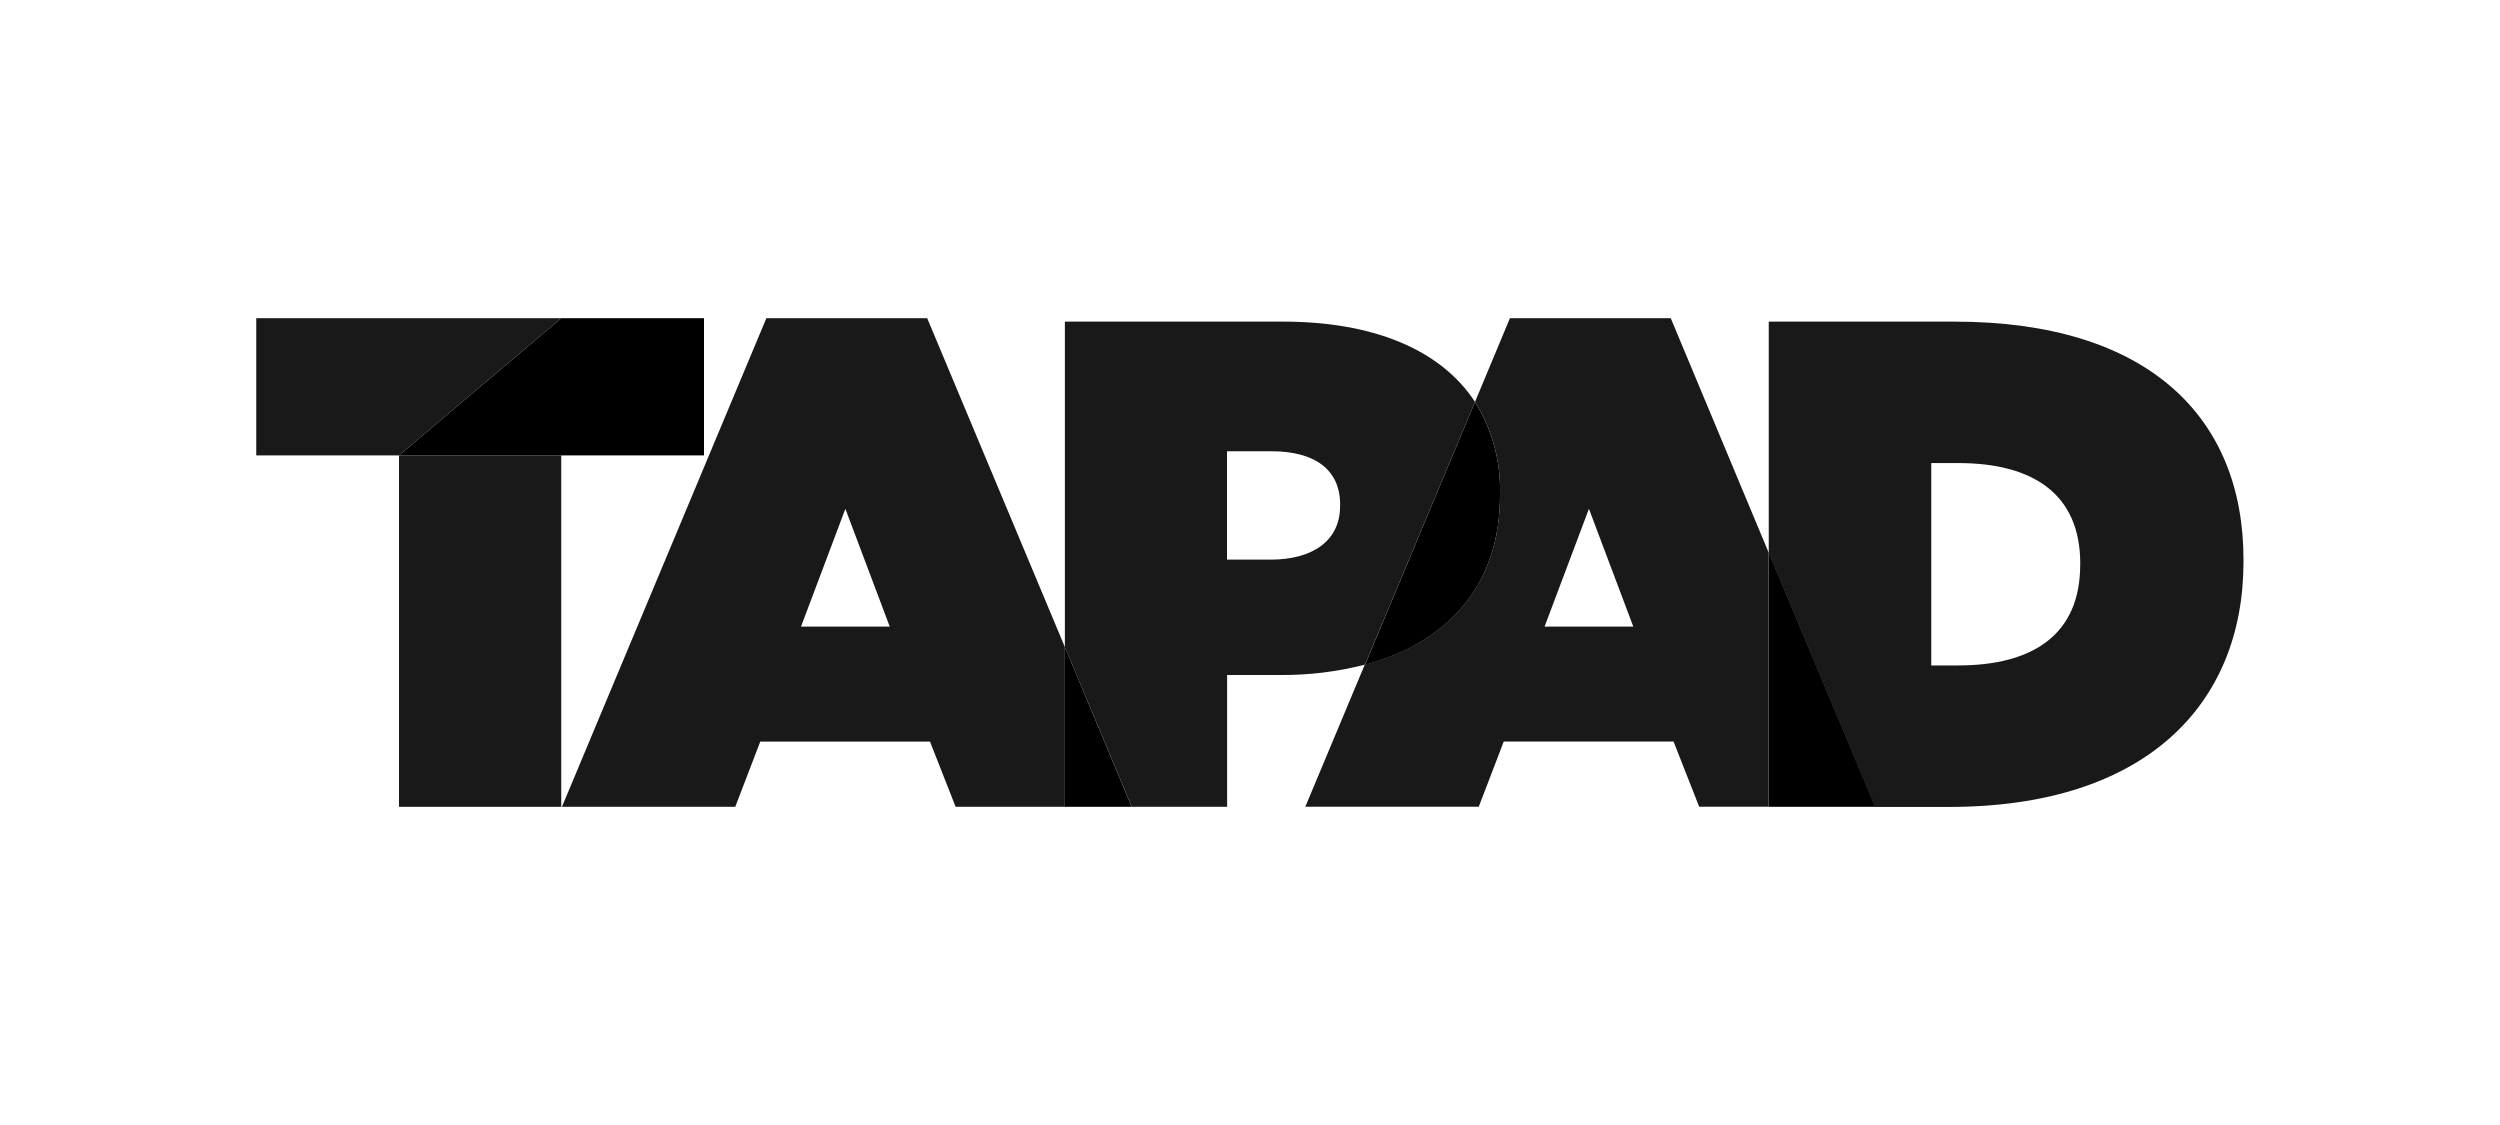
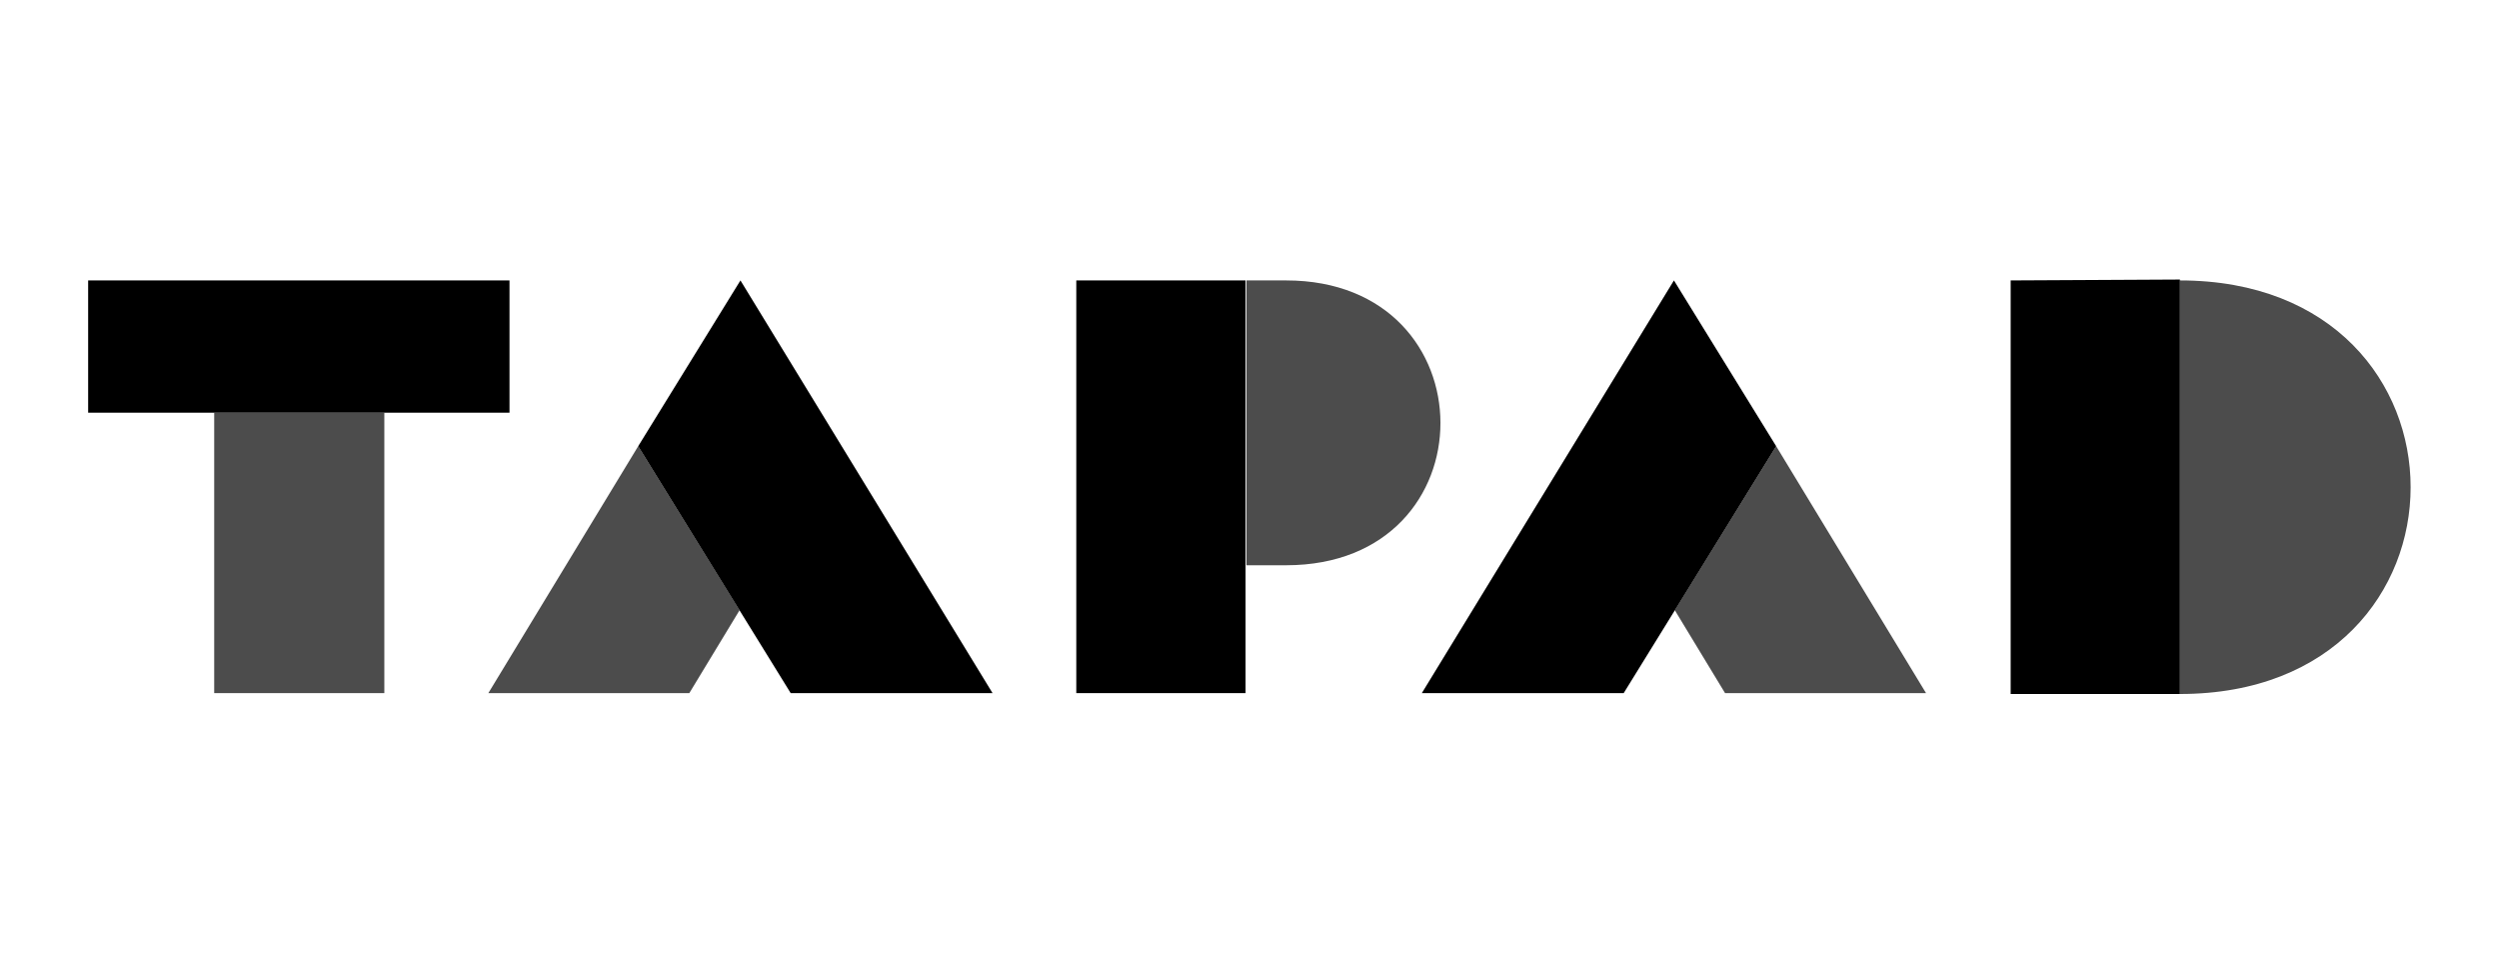
- <svg xmlns="http://www.w3.org/2000/svg" id="Partner" viewBox="0 0 400 180">
-   <defs>
-     <style>.cls-1{fill:none;}.cls-2,.cls-3{fill:#000;}.cls-2{opacity:0.9;}</style>
-   </defs>
-   <polygon class="cls-1" points="128.17 100.26 142.36 100.26 135.27 81.41 128.17 100.26" />
-   <polygon class="cls-1" points="247.13 100.26 261.33 100.26 254.24 81.41 247.13 100.26" />
-   <path class="cls-1" d="M203.43,72.2h-7.1V89.5h7c6.66,0,11.09-3,11.09-8.54v-.22C214.41,75.08,210.3,72.2,203.43,72.2Z" />
-   <path class="cls-1" d="M313.31,74.09H309v32.38h4.32c11.87,0,19.52-4.88,19.52-16.08v-.22C332.83,79,325.18,74.09,313.31,74.09Z" />
-   <path class="cls-2" d="M148.35,50.91H122.62L89.91,129.09h27.73l4-10.43H148.8l4.1,10.43h17.48V103.53Zm-20.19,49.35,7.1-18.85,7.1,18.85Z" />
-   <path class="cls-2" d="M205.31,51.46H170.38v52.07l10.7,25.56h15.26V108h8.43a52.91,52.91,0,0,0,13.63-1.66L236,64.3C230.39,55.74,219.38,51.46,205.31,51.46ZM214.41,81c0,5.55-4.43,8.54-11.09,8.54h-7V72.2h7.1c6.88,0,11,2.88,11,8.54Z" />
-   <polygon class="cls-3" points="170.38 129.09 181.07 129.09 170.38 103.53 170.38 129.09" />
-   <path class="cls-2" d="M267.32,50.91H241.59L236,64.3a26.48,26.48,0,0,1,4,14.77v.22c0,14.32-8.35,23.52-21.64,27.06l-9.51,22.73H236.6l4-10.43h27.17l4.1,10.43H283V88.45Zm-20.19,49.35,7.1-18.85,7.1,18.85Z" />
-   <path class="cls-3" d="M240,79.3v-.22a26.48,26.48,0,0,0-4-14.77l-17.6,42.06C231.67,102.81,240,93.61,240,79.3Z" />
-   <path class="cls-2" d="M312.75,51.46H283v37l17,40.65h11.83c31.39,0,47.13-16.3,47.13-39.26v-.22C359,66.66,343.59,51.46,312.75,51.46Zm20.08,38.93c0,11.2-7.65,16.08-19.52,16.08H309V74.09h4.32c11.87,0,19.52,4.88,19.52,16.08Z" />
-   <polygon class="cls-3" points="283.03 129.09 300.04 129.09 283.03 88.45 283.03 129.09" />
-   <polygon class="cls-2" points="41 50.91 41 72.86 63.84 72.86 89.8 50.91 41 50.91" />
-   <polygon class="cls-2" points="63.84 72.86 63.84 129.09 89.8 129.09 89.8 72.86 63.84 72.86 63.84 72.86" />
-   <polygon class="cls-3" points="112.64 50.91 89.8 50.91 63.84 72.86 89.8 72.86 112.64 72.86 112.64 50.91" />
-   <polygon class="cls-3" points="89.8 50.91 89.8 50.91 63.84 72.86 63.84 72.86 89.8 50.91" />
+ <svg xmlns="http://www.w3.org/2000/svg" version="1.1" id="Layer_1" x="0px" y="0px" viewBox="0 0 283.5 110.4" style="enable-background:new 0 0 283.5 110.4;" xml:space="preserve">
+   <style type="text/css">
+ 	.st0{opacity:0.7;fill:#000000;enable-background:new    ;}
+ 	.st1{fill:#000000;}
+ </style>
+   <g>
+     <g>
+       <rect x="24.3" y="46.8" class="st0" width="19.3" height="31.8" />
+       <rect x="10" y="31.8" class="st1" width="47.8" height="15" />
+     </g>
+     <g>
+       <rect x="122.1" y="31.8" class="st1" width="19.2" height="46.8" />
+       <path class="st0" d="M145.9,64.1h-4.5V31.8h4.5C169.2,31.8,169.3,64.1,145.9,64.1z" />
+     </g>
+     <g>
+       <polygon class="st1" points="247.3,31.7 247.3,78.7 228.1,78.7 228.1,31.8   " />
+       <path class="st0" d="M247.3,78.7c34.9,0,34.9-46.9,0-46.9V78.7z" />
+     </g>
+     <g>
+       <polygon class="st0" points="83.9,69.2 78.2,78.6 55.4,78.6 72.4,50.6   " />
+       <polygon class="st1" points="84,31.8 112.6,78.6 89.7,78.6 72.4,50.6   " />
+     </g>
+     <g>
+       <polygon class="st1" points="201.5,50.6 184.2,78.6 161.3,78.6 189.9,31.8   " />
+       <polygon class="st0" points="201.5,50.6 218.5,78.6 195.7,78.6 190,69.2   " />
+     </g>
+   </g>
</svg>
